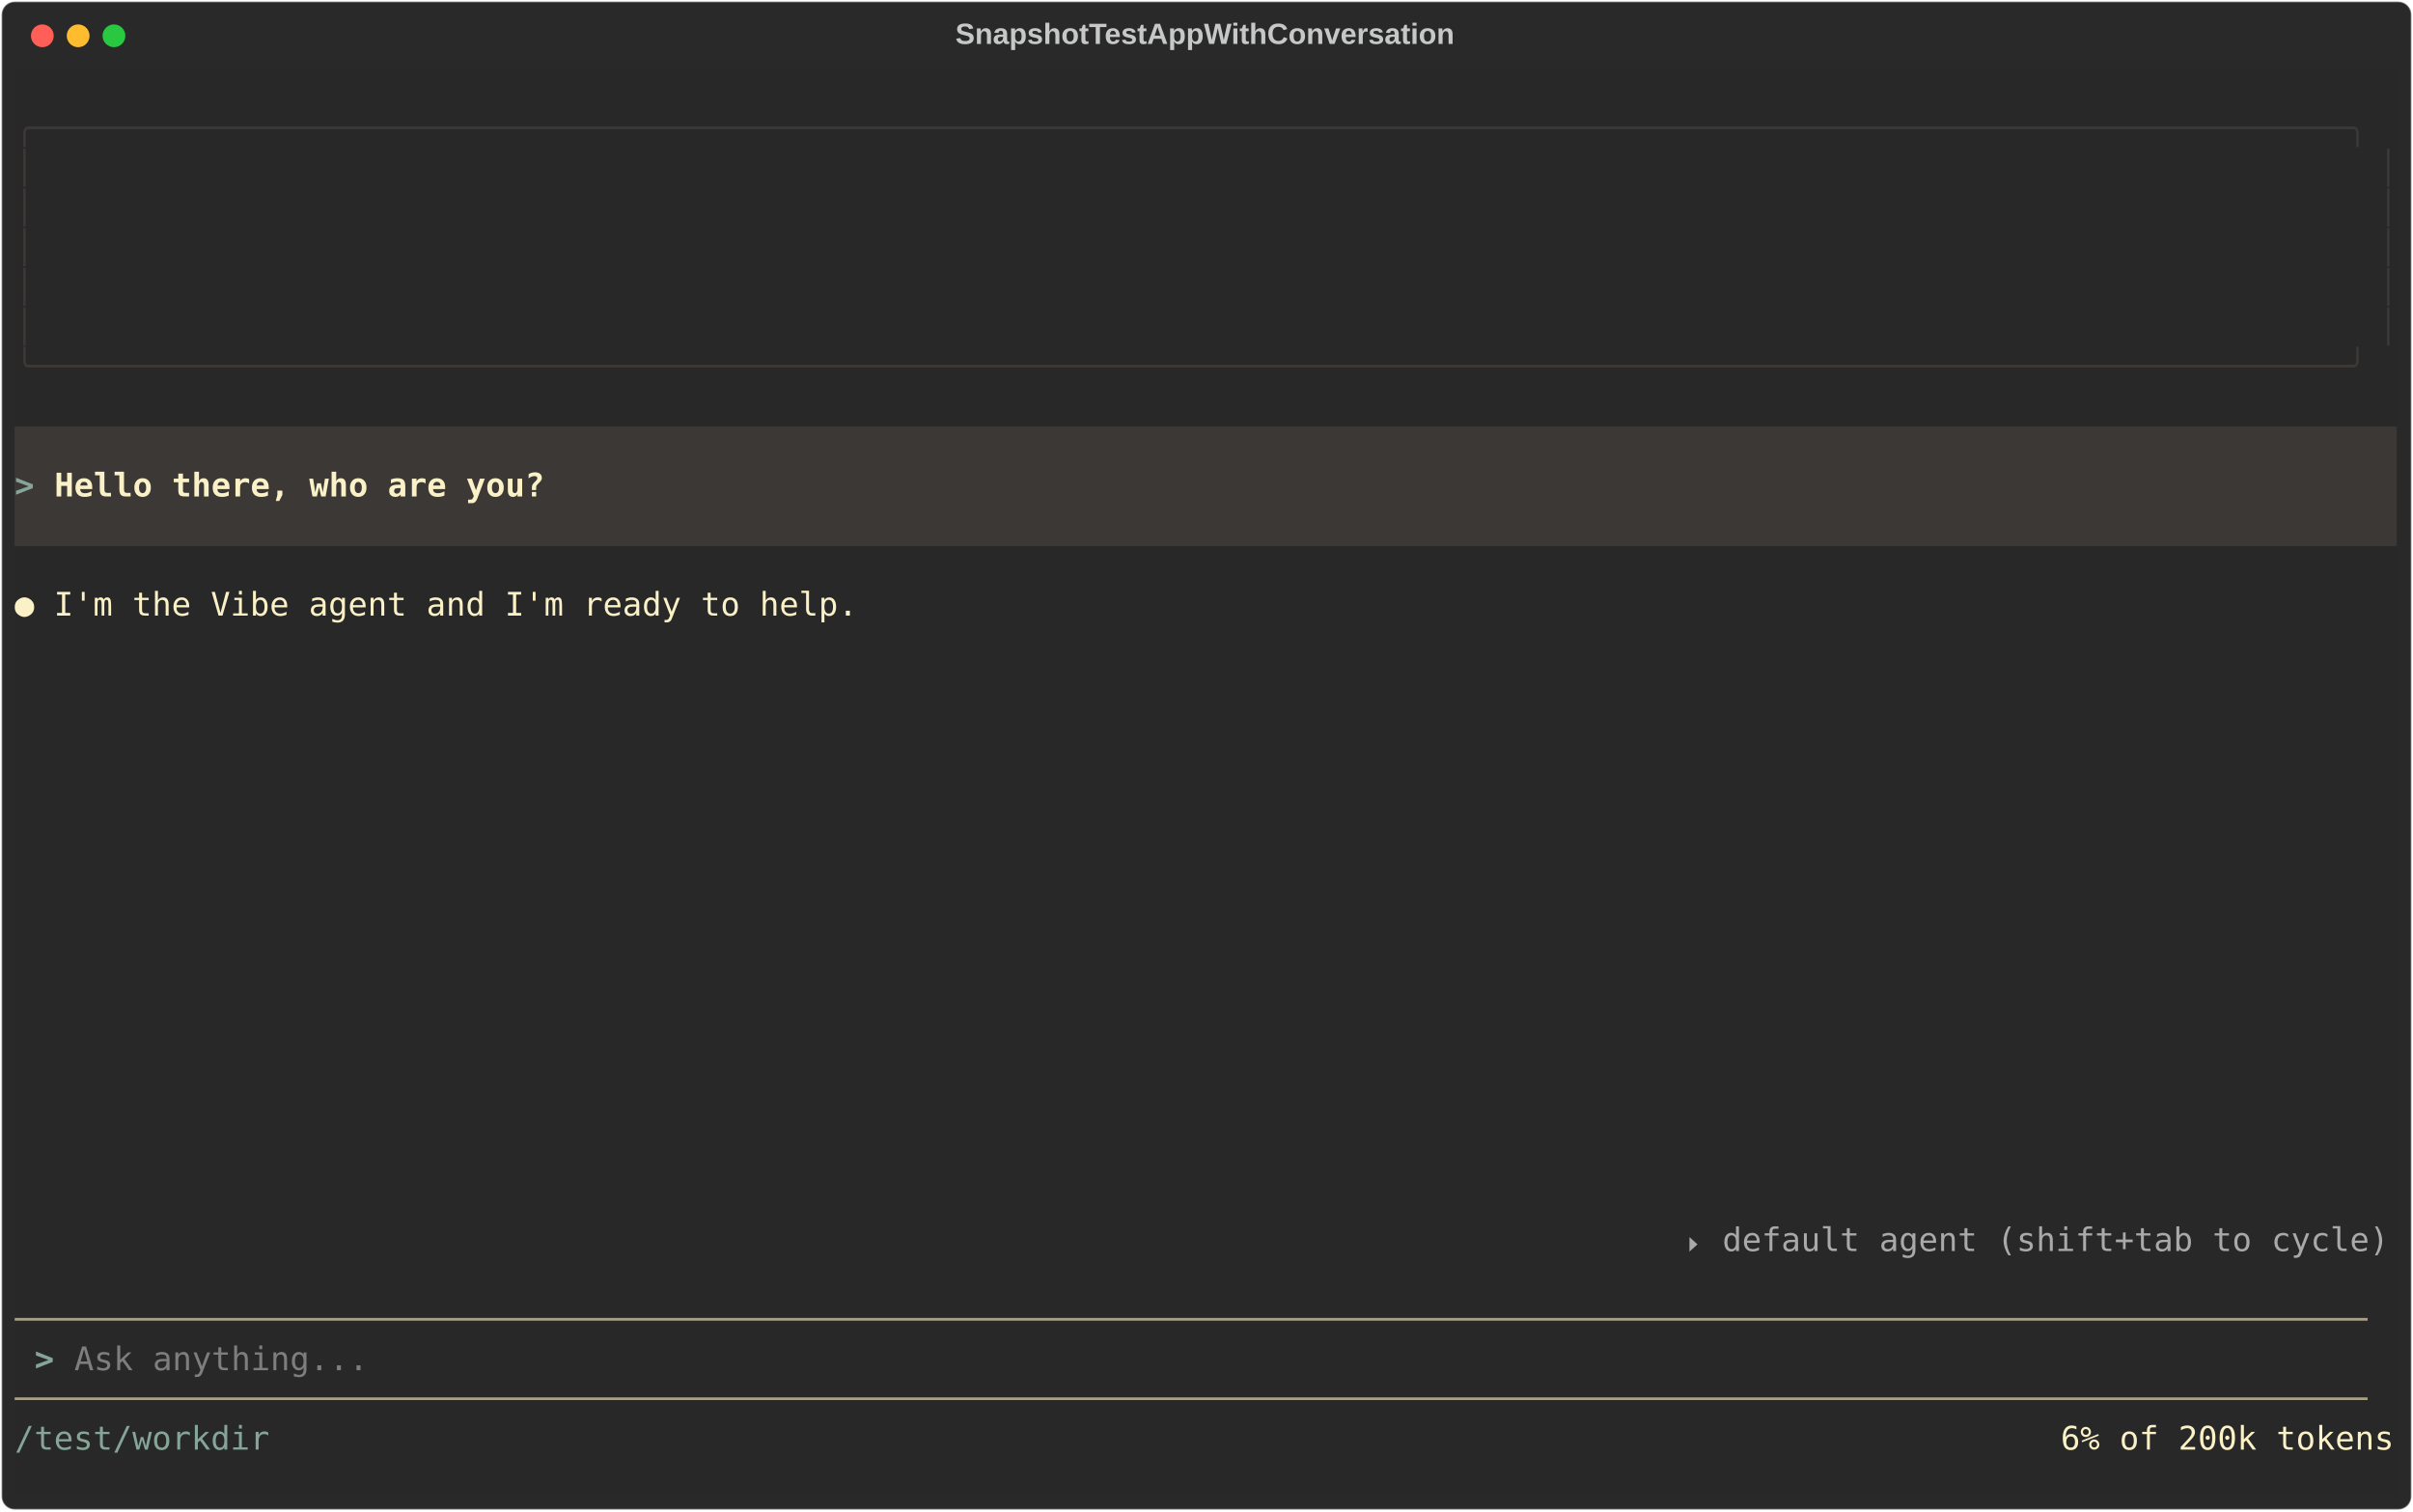
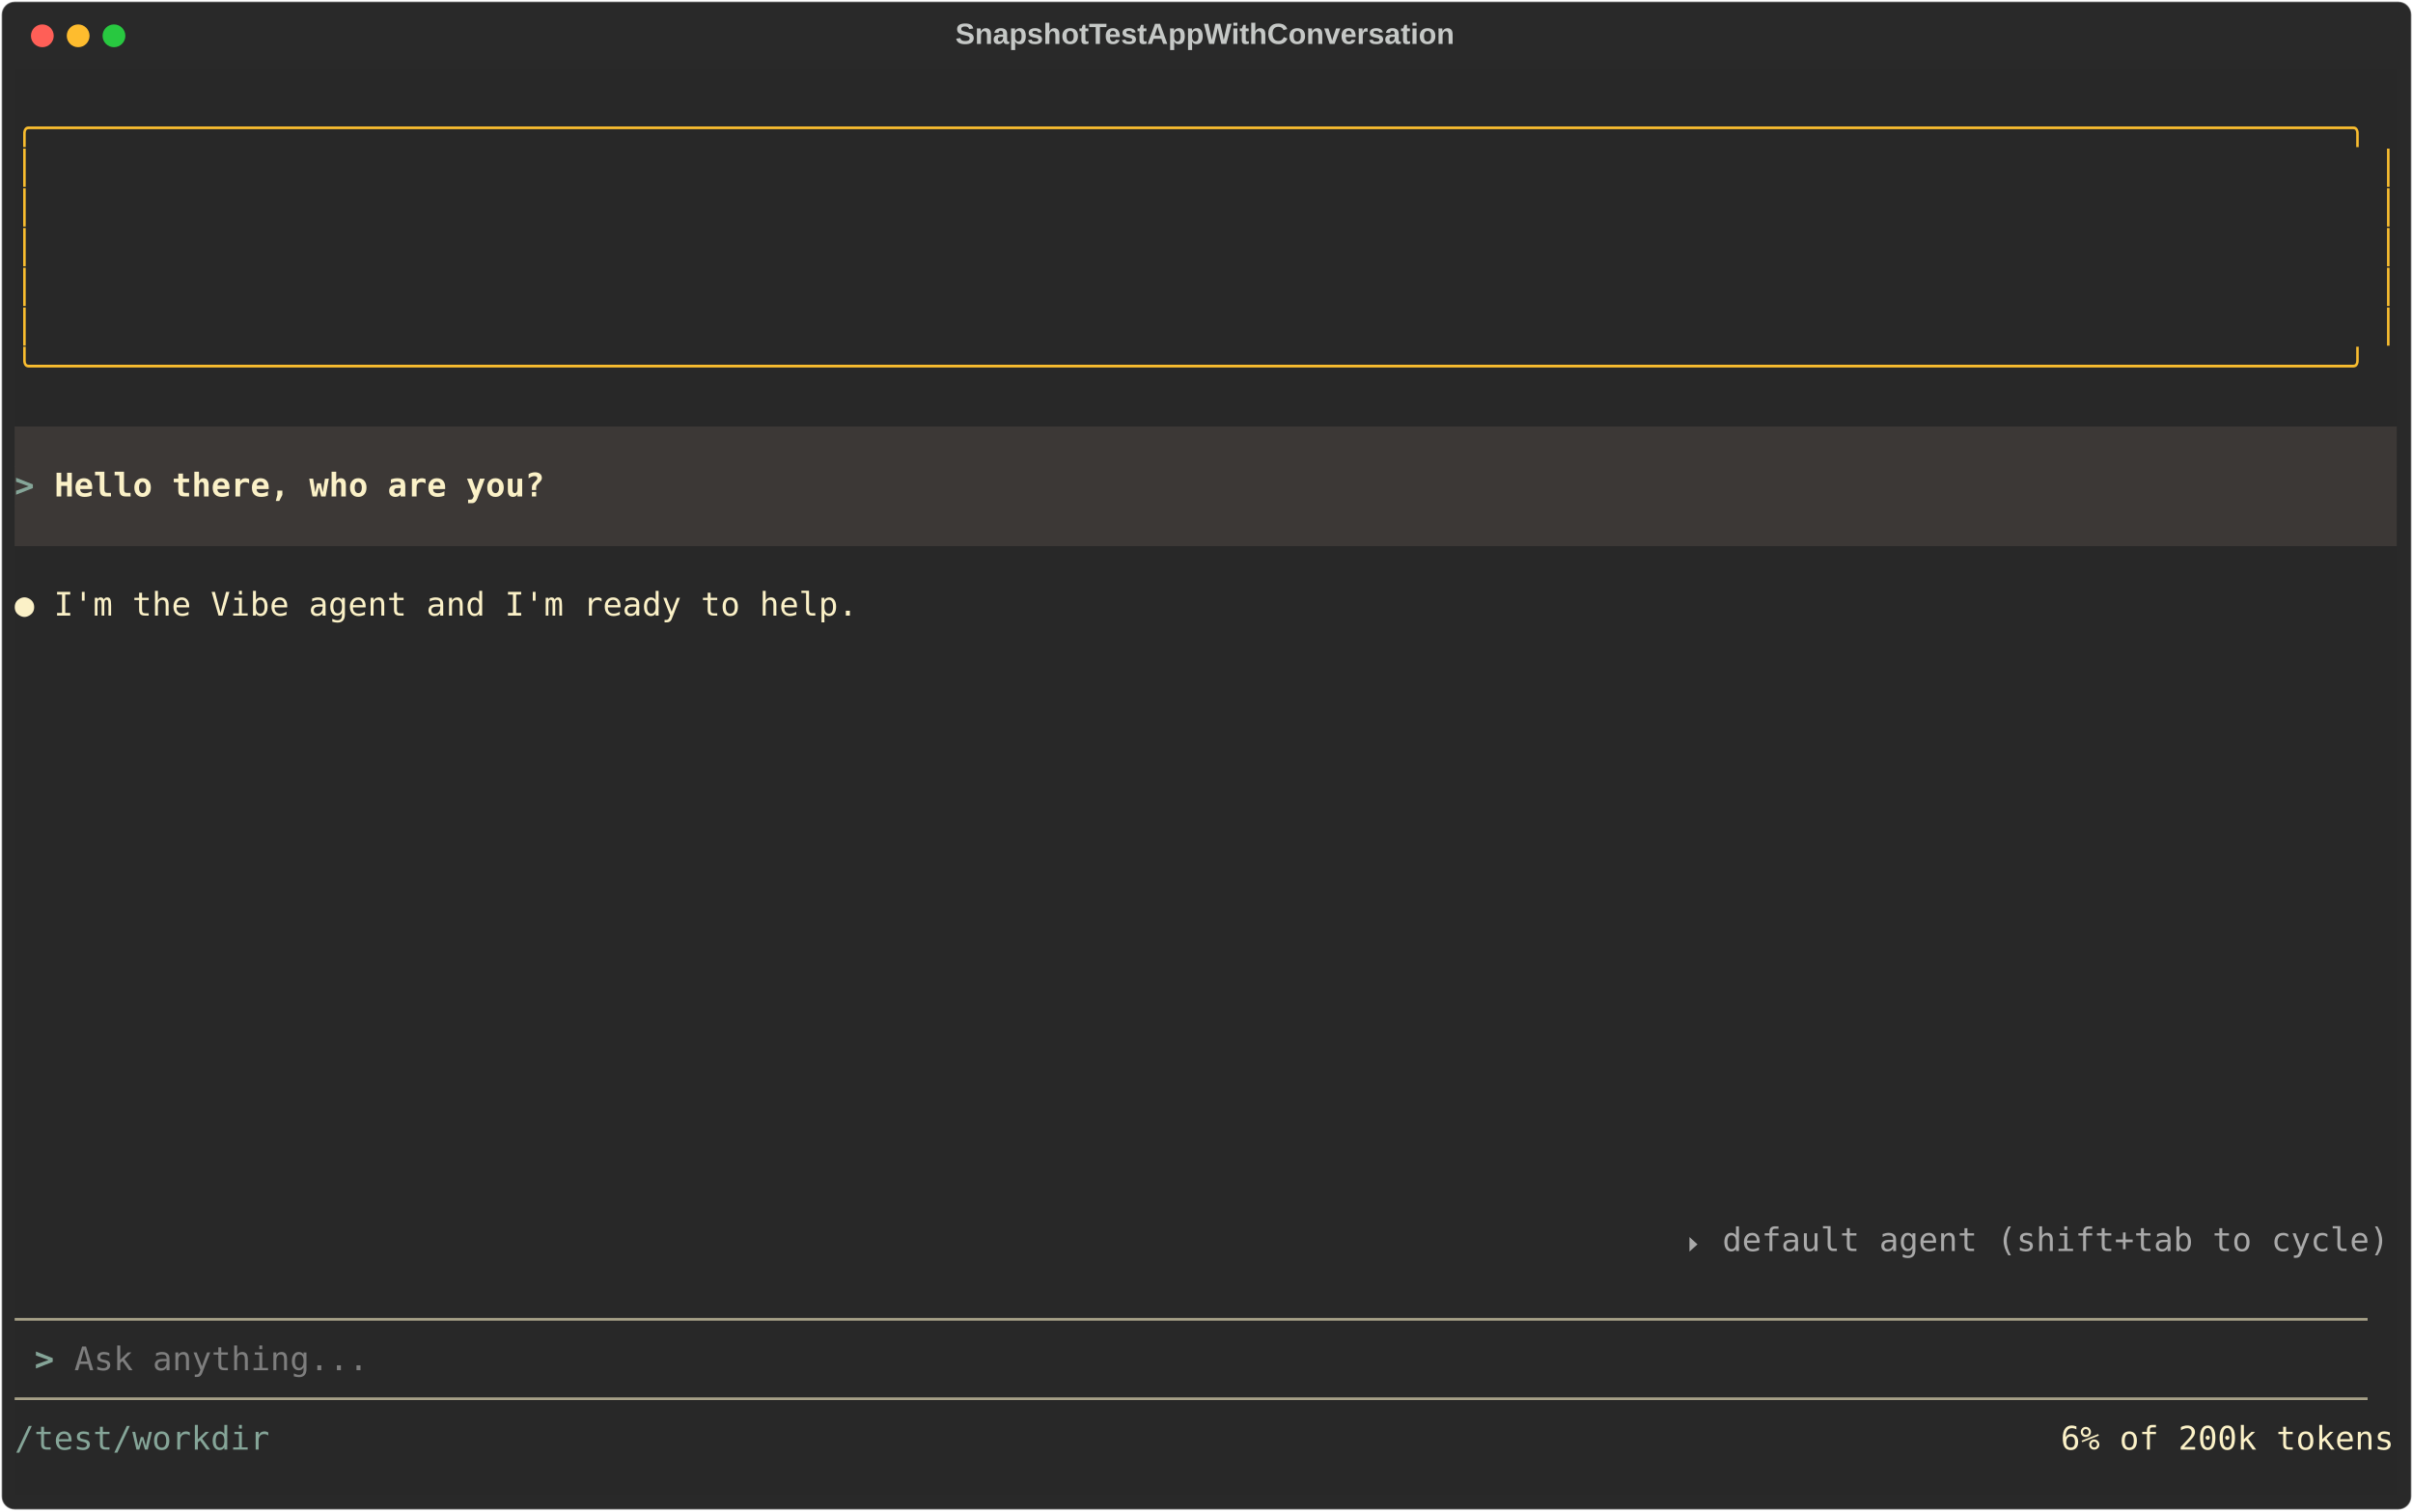
<svg xmlns="http://www.w3.org/2000/svg" class="rich-terminal" viewBox="0 0 1482 928.4">
  <style>

    @font-face {
        font-family: "Fira Code";
        src: local("FiraCode-Regular"),
                url("https://cdnjs.cloudflare.com/ajax/libs/firacode/6.2.0/woff2/FiraCode-Regular.woff2") format("woff2"),
                url("https://cdnjs.cloudflare.com/ajax/libs/firacode/6.2.0/woff/FiraCode-Regular.woff") format("woff");
        font-style: normal;
        font-weight: 400;
    }
    @font-face {
        font-family: "Fira Code";
        src: local("FiraCode-Bold"),
                url("https://cdnjs.cloudflare.com/ajax/libs/firacode/6.2.0/woff2/FiraCode-Bold.woff2") format("woff2"),
                url("https://cdnjs.cloudflare.com/ajax/libs/firacode/6.2.0/woff/FiraCode-Bold.woff") format("woff");
        font-style: bold;
        font-weight: 700;
    }

    .terminal-matrix {
        font-family: Fira Code, monospace;
        font-size: 20px;
        line-height: 24.4px;
        font-variant-east-asian: full-width;
    }

    .terminal-title {
        font-size: 18px;
        font-weight: bold;
        font-family: arial;
    }

    .terminal-r1 { fill: #c5c8c6 }
- .terminal-r2 { fill: #3c3836 }
+ .terminal-r2 { fill: #f9bd2f }
.terminal-r3 { fill: #fbf1c7 }
.terminal-r4 { fill: #85a598;font-weight: bold }
.terminal-r5 { fill: #fbf1c7;font-weight: bold }
.terminal-r6 { fill: #a9a9a9 }
.terminal-r7 { fill: #a6a087 }
.terminal-r8 { fill: #7e7e7e }
.terminal-r9 { fill: #85a598 }
    </style>
  <defs>
    <clipPath id="terminal-clip-terminal">
      <rect x="0" y="0" width="1463.0" height="877.4" />
    </clipPath>
    <clipPath id="terminal-line-0">
      <rect x="0" y="1.5" width="1464" height="24.65" />
    </clipPath>
    <clipPath id="terminal-line-1">
      <rect x="0" y="25.9" width="1464" height="24.65" />
    </clipPath>
    <clipPath id="terminal-line-2">
      <rect x="0" y="50.3" width="1464" height="24.65" />
    </clipPath>
    <clipPath id="terminal-line-3">
      <rect x="0" y="74.7" width="1464" height="24.65" />
    </clipPath>
    <clipPath id="terminal-line-4">
      <rect x="0" y="99.1" width="1464" height="24.65" />
    </clipPath>
    <clipPath id="terminal-line-5">
      <rect x="0" y="123.5" width="1464" height="24.65" />
    </clipPath>
    <clipPath id="terminal-line-6">
      <rect x="0" y="147.9" width="1464" height="24.65" />
    </clipPath>
    <clipPath id="terminal-line-7">
      <rect x="0" y="172.3" width="1464" height="24.65" />
    </clipPath>
    <clipPath id="terminal-line-8">
      <rect x="0" y="196.7" width="1464" height="24.65" />
    </clipPath>
    <clipPath id="terminal-line-9">
      <rect x="0" y="221.1" width="1464" height="24.65" />
    </clipPath>
    <clipPath id="terminal-line-10">
      <rect x="0" y="245.5" width="1464" height="24.65" />
    </clipPath>
    <clipPath id="terminal-line-11">
      <rect x="0" y="269.9" width="1464" height="24.65" />
    </clipPath>
    <clipPath id="terminal-line-12">
      <rect x="0" y="294.3" width="1464" height="24.65" />
    </clipPath>
    <clipPath id="terminal-line-13">
      <rect x="0" y="318.7" width="1464" height="24.65" />
    </clipPath>
    <clipPath id="terminal-line-14">
      <rect x="0" y="343.1" width="1464" height="24.65" />
    </clipPath>
    <clipPath id="terminal-line-15">
      <rect x="0" y="367.5" width="1464" height="24.65" />
    </clipPath>
    <clipPath id="terminal-line-16">
      <rect x="0" y="391.9" width="1464" height="24.65" />
    </clipPath>
    <clipPath id="terminal-line-17">
      <rect x="0" y="416.3" width="1464" height="24.65" />
    </clipPath>
    <clipPath id="terminal-line-18">
      <rect x="0" y="440.7" width="1464" height="24.65" />
    </clipPath>
    <clipPath id="terminal-line-19">
      <rect x="0" y="465.1" width="1464" height="24.65" />
    </clipPath>
    <clipPath id="terminal-line-20">
      <rect x="0" y="489.5" width="1464" height="24.65" />
    </clipPath>
    <clipPath id="terminal-line-21">
      <rect x="0" y="513.9" width="1464" height="24.65" />
    </clipPath>
    <clipPath id="terminal-line-22">
      <rect x="0" y="538.3" width="1464" height="24.65" />
    </clipPath>
    <clipPath id="terminal-line-23">
      <rect x="0" y="562.7" width="1464" height="24.65" />
    </clipPath>
    <clipPath id="terminal-line-24">
      <rect x="0" y="587.1" width="1464" height="24.65" />
    </clipPath>
    <clipPath id="terminal-line-25">
      <rect x="0" y="611.5" width="1464" height="24.65" />
    </clipPath>
    <clipPath id="terminal-line-26">
      <rect x="0" y="635.9" width="1464" height="24.65" />
    </clipPath>
    <clipPath id="terminal-line-27">
      <rect x="0" y="660.3" width="1464" height="24.65" />
    </clipPath>
    <clipPath id="terminal-line-28">
      <rect x="0" y="684.7" width="1464" height="24.65" />
    </clipPath>
    <clipPath id="terminal-line-29">
      <rect x="0" y="709.1" width="1464" height="24.65" />
    </clipPath>
    <clipPath id="terminal-line-30">
      <rect x="0" y="733.5" width="1464" height="24.65" />
    </clipPath>
    <clipPath id="terminal-line-31">
      <rect x="0" y="757.9" width="1464" height="24.65" />
    </clipPath>
    <clipPath id="terminal-line-32">
      <rect x="0" y="782.3" width="1464" height="24.65" />
    </clipPath>
    <clipPath id="terminal-line-33">
      <rect x="0" y="806.7" width="1464" height="24.65" />
    </clipPath>
    <clipPath id="terminal-line-34">
      <rect x="0" y="831.1" width="1464" height="24.65" />
    </clipPath>
  </defs>
  <rect fill="#292929" stroke="rgba(255,255,255,0.35)" stroke-width="1" x="1" y="1" width="1480" height="926.4" rx="8" />
  <text class="terminal-title" fill="#c5c8c6" text-anchor="middle" x="740" y="27">SnapshotTestAppWithConversation</text>
  <g transform="translate(26,22)">
    <circle cx="0" cy="0" r="7" fill="#ff5f57" />
    <circle cx="22" cy="0" r="7" fill="#febc2e" />
    <circle cx="44" cy="0" r="7" fill="#28c840" />
  </g>
  <g transform="translate(9, 41)" clip-path="url(#terminal-clip-terminal)">
    <rect fill="#282828" x="0" y="1.5" width="1464" height="24.65" shape-rendering="crispEdges" />
    <rect fill="#282828" x="0" y="25.9" width="1464" height="24.65" shape-rendering="crispEdges" />
    <rect fill="#282828" x="0" y="50.3" width="12.2" height="24.65" shape-rendering="crispEdges" />
    <rect fill="#282828" x="12.2" y="50.3" width="1439.6" height="24.65" shape-rendering="crispEdges" />
    <rect fill="#282828" x="1451.8" y="50.3" width="12.2" height="24.65" shape-rendering="crispEdges" />
    <rect fill="#282828" x="0" y="74.7" width="12.2" height="24.65" shape-rendering="crispEdges" />
    <rect fill="#282828" x="12.2" y="74.7" width="1439.6" height="24.65" shape-rendering="crispEdges" />
    <rect fill="#282828" x="1451.8" y="74.7" width="12.2" height="24.65" shape-rendering="crispEdges" />
    <rect fill="#282828" x="0" y="99.1" width="12.2" height="24.65" shape-rendering="crispEdges" />
    <rect fill="#282828" x="12.2" y="99.1" width="707.6" height="24.65" shape-rendering="crispEdges" />
    <rect fill="#282828" x="719.8" y="99.1" width="12.2" height="24.65" shape-rendering="crispEdges" />
    <rect fill="#282828" x="732" y="99.1" width="719.8" height="24.65" shape-rendering="crispEdges" />
    <rect fill="#282828" x="1451.8" y="99.1" width="12.2" height="24.65" shape-rendering="crispEdges" />
    <rect fill="#282828" x="0" y="123.5" width="12.2" height="24.65" shape-rendering="crispEdges" />
    <rect fill="#282828" x="12.2" y="123.5" width="1439.6" height="24.65" shape-rendering="crispEdges" />
    <rect fill="#282828" x="1451.8" y="123.5" width="12.2" height="24.65" shape-rendering="crispEdges" />
    <rect fill="#282828" x="0" y="147.9" width="12.2" height="24.65" shape-rendering="crispEdges" />
    <rect fill="#282828" x="12.2" y="147.9" width="1439.6" height="24.65" shape-rendering="crispEdges" />
    <rect fill="#282828" x="1451.8" y="147.9" width="12.2" height="24.65" shape-rendering="crispEdges" />
    <rect fill="#282828" x="0" y="172.3" width="1464" height="24.65" shape-rendering="crispEdges" />
    <rect fill="#282828" x="0" y="196.7" width="1464" height="24.65" shape-rendering="crispEdges" />
    <rect fill="#3c3836" x="0" y="221.1" width="1464" height="24.65" shape-rendering="crispEdges" />
    <rect fill="#3c3836" x="0" y="245.5" width="24.4" height="24.65" shape-rendering="crispEdges" />
    <rect fill="#3c3836" x="24.4" y="245.5" width="305" height="24.65" shape-rendering="crispEdges" />
    <rect fill="#3c3836" x="329.4" y="245.5" width="1134.6" height="24.65" shape-rendering="crispEdges" />
    <rect fill="#3c3836" x="0" y="269.9" width="1464" height="24.65" shape-rendering="crispEdges" />
    <rect fill="#282828" x="0" y="294.3" width="1464" height="24.65" shape-rendering="crispEdges" />
    <rect fill="#282828" x="0" y="318.7" width="524.6" height="24.65" shape-rendering="crispEdges" />
    <rect fill="#282828" x="524.6" y="318.7" width="939.4" height="24.65" shape-rendering="crispEdges" />
    <rect fill="#282828" x="0" y="343.1" width="1464" height="24.65" shape-rendering="crispEdges" />
    <rect fill="#282828" x="0" y="367.5" width="1464" height="24.65" shape-rendering="crispEdges" />
    <rect fill="#282828" x="0" y="391.9" width="1464" height="24.65" shape-rendering="crispEdges" />
    <rect fill="#282828" x="0" y="416.3" width="1464" height="24.65" shape-rendering="crispEdges" />
    <rect fill="#282828" x="0" y="440.7" width="1464" height="24.65" shape-rendering="crispEdges" />
    <rect fill="#282828" x="0" y="465.1" width="1464" height="24.65" shape-rendering="crispEdges" />
    <rect fill="#282828" x="0" y="489.5" width="1464" height="24.65" shape-rendering="crispEdges" />
    <rect fill="#282828" x="0" y="513.9" width="1464" height="24.65" shape-rendering="crispEdges" />
    <rect fill="#282828" x="0" y="538.3" width="1464" height="24.65" shape-rendering="crispEdges" />
    <rect fill="#282828" x="0" y="562.7" width="1464" height="24.65" shape-rendering="crispEdges" />
    <rect fill="#282828" x="0" y="587.1" width="1464" height="24.65" shape-rendering="crispEdges" />
    <rect fill="#282828" x="0" y="611.5" width="1464" height="24.65" shape-rendering="crispEdges" />
    <rect fill="#282828" x="0" y="635.9" width="1464" height="24.65" shape-rendering="crispEdges" />
    <rect fill="#282828" x="0" y="660.3" width="1464" height="24.65" shape-rendering="crispEdges" />
    <rect fill="#282828" x="0" y="684.7" width="1464" height="24.65" shape-rendering="crispEdges" />
    <rect fill="#282828" x="0" y="709.1" width="0" height="24.65" shape-rendering="crispEdges" />
    <rect fill="#282828" x="0" y="709.1" width="1024.8" height="24.65" shape-rendering="crispEdges" />
    <rect fill="#282828" x="1024.8" y="709.1" width="439.2" height="24.65" shape-rendering="crispEdges" />
    <rect fill="#282828" x="0" y="733.5" width="0" height="24.65" shape-rendering="crispEdges" />
    <rect fill="#282828" x="0" y="733.5" width="1464" height="24.65" shape-rendering="crispEdges" />
    <rect fill="#282828" x="0" y="757.9" width="1464" height="24.65" shape-rendering="crispEdges" />
    <rect fill="#282828" x="0" y="782.3" width="12.2" height="24.65" shape-rendering="crispEdges" />
    <rect fill="#282828" x="12.2" y="782.3" width="12.2" height="24.65" shape-rendering="crispEdges" />
    <rect fill="#282828" x="24.4" y="782.3" width="12.2" height="24.65" shape-rendering="crispEdges" />
    <rect fill="#282828" x="36.6" y="782.3" width="183" height="24.65" shape-rendering="crispEdges" />
    <rect fill="#282828" x="219.6" y="782.3" width="1244.4" height="24.65" shape-rendering="crispEdges" />
    <rect fill="#282828" x="0" y="806.7" width="1464" height="24.65" shape-rendering="crispEdges" />
    <rect fill="#282828" x="0" y="831.1" width="158.6" height="24.65" shape-rendering="crispEdges" />
    <rect fill="#282828" x="158.6" y="831.1" width="0" height="24.65" shape-rendering="crispEdges" />
    <rect fill="#282828" x="158.6" y="831.1" width="1098" height="24.65" shape-rendering="crispEdges" />
    <rect fill="#282828" x="1256.6" y="831.1" width="207.4" height="24.65" shape-rendering="crispEdges" />
    <rect fill="#282828" x="0" y="855.5" width="1464" height="24.65" shape-rendering="crispEdges" />
    <g class="terminal-matrix">
      <text class="terminal-r1" x="1464" y="20" textLength="12.2" clip-path="url(#terminal-line-0)">
</text>
      <text class="terminal-r2" x="0" y="44.4" textLength="1464" clip-path="url(#terminal-line-1)">╭──────────────────────────────────────────────────────────────────────────────────────────────────────────────────────╮</text>
      <text class="terminal-r1" x="1464" y="44.4" textLength="12.2" clip-path="url(#terminal-line-1)">
</text>
      <text class="terminal-r2" x="0" y="68.8" textLength="12.2" clip-path="url(#terminal-line-2)">│</text>
      <text class="terminal-r2" x="1451.8" y="68.8" textLength="12.2" clip-path="url(#terminal-line-2)">│</text>
      <text class="terminal-r1" x="1464" y="68.8" textLength="12.2" clip-path="url(#terminal-line-2)">
</text>
      <text class="terminal-r2" x="0" y="93.2" textLength="12.2" clip-path="url(#terminal-line-3)">│</text>
      <text class="terminal-r2" x="1451.8" y="93.2" textLength="12.2" clip-path="url(#terminal-line-3)">│</text>
      <text class="terminal-r1" x="1464" y="93.2" textLength="12.2" clip-path="url(#terminal-line-3)">
</text>
      <text class="terminal-r2" x="0" y="117.6" textLength="12.2" clip-path="url(#terminal-line-4)">│</text>
      <text class="terminal-r2" x="1451.8" y="117.6" textLength="12.2" clip-path="url(#terminal-line-4)">│</text>
      <text class="terminal-r1" x="1464" y="117.6" textLength="12.2" clip-path="url(#terminal-line-4)">
</text>
      <text class="terminal-r2" x="0" y="142" textLength="12.2" clip-path="url(#terminal-line-5)">│</text>
      <text class="terminal-r2" x="1451.8" y="142" textLength="12.2" clip-path="url(#terminal-line-5)">│</text>
      <text class="terminal-r1" x="1464" y="142" textLength="12.2" clip-path="url(#terminal-line-5)">
</text>
      <text class="terminal-r2" x="0" y="166.4" textLength="12.2" clip-path="url(#terminal-line-6)">│</text>
      <text class="terminal-r2" x="1451.8" y="166.4" textLength="12.2" clip-path="url(#terminal-line-6)">│</text>
      <text class="terminal-r1" x="1464" y="166.4" textLength="12.2" clip-path="url(#terminal-line-6)">
</text>
      <text class="terminal-r2" x="0" y="190.8" textLength="1464" clip-path="url(#terminal-line-7)">╰──────────────────────────────────────────────────────────────────────────────────────────────────────────────────────╯</text>
      <text class="terminal-r1" x="1464" y="190.8" textLength="12.2" clip-path="url(#terminal-line-7)">
</text>
      <text class="terminal-r1" x="1464" y="215.2" textLength="12.2" clip-path="url(#terminal-line-8)">
</text>
      <text class="terminal-r1" x="1464" y="239.6" textLength="12.2" clip-path="url(#terminal-line-9)">
</text>
      <text class="terminal-r4" x="0" y="264" textLength="24.4" clip-path="url(#terminal-line-10)">&gt; </text>
      <text class="terminal-r5" x="24.4" y="264" textLength="305" clip-path="url(#terminal-line-10)">Hello there, who are you?</text>
      <text class="terminal-r1" x="1464" y="264" textLength="12.2" clip-path="url(#terminal-line-10)">
</text>
      <text class="terminal-r1" x="1464" y="288.4" textLength="12.2" clip-path="url(#terminal-line-11)">
</text>
      <text class="terminal-r1" x="1464" y="312.8" textLength="12.2" clip-path="url(#terminal-line-12)">
</text>
      <text class="terminal-r3" x="0" y="337.2" textLength="524.6" clip-path="url(#terminal-line-13)">● I'm the Vibe agent and I'm ready to help.</text>
      <text class="terminal-r1" x="1464" y="337.2" textLength="12.2" clip-path="url(#terminal-line-13)">
</text>
      <text class="terminal-r1" x="1464" y="361.6" textLength="12.2" clip-path="url(#terminal-line-14)">
</text>
      <text class="terminal-r1" x="1464" y="386" textLength="12.2" clip-path="url(#terminal-line-15)">
</text>
      <text class="terminal-r1" x="1464" y="410.4" textLength="12.2" clip-path="url(#terminal-line-16)">
</text>
      <text class="terminal-r1" x="1464" y="434.8" textLength="12.2" clip-path="url(#terminal-line-17)">
</text>
      <text class="terminal-r1" x="1464" y="459.2" textLength="12.2" clip-path="url(#terminal-line-18)">
</text>
      <text class="terminal-r1" x="1464" y="483.6" textLength="12.2" clip-path="url(#terminal-line-19)">
</text>
      <text class="terminal-r1" x="1464" y="508" textLength="12.2" clip-path="url(#terminal-line-20)">
</text>
      <text class="terminal-r1" x="1464" y="532.4" textLength="12.2" clip-path="url(#terminal-line-21)">
</text>
      <text class="terminal-r1" x="1464" y="556.8" textLength="12.2" clip-path="url(#terminal-line-22)">
</text>
      <text class="terminal-r1" x="1464" y="581.2" textLength="12.2" clip-path="url(#terminal-line-23)">
</text>
      <text class="terminal-r1" x="1464" y="605.6" textLength="12.2" clip-path="url(#terminal-line-24)">
</text>
      <text class="terminal-r1" x="1464" y="630" textLength="12.2" clip-path="url(#terminal-line-25)">
</text>
      <text class="terminal-r1" x="1464" y="654.4" textLength="12.2" clip-path="url(#terminal-line-26)">
</text>
      <text class="terminal-r1" x="1464" y="678.8" textLength="12.2" clip-path="url(#terminal-line-27)">
</text>
      <text class="terminal-r1" x="1464" y="703.2" textLength="12.2" clip-path="url(#terminal-line-28)">
</text>
      <text class="terminal-r6" x="1024.8" y="727.6" textLength="439.2" clip-path="url(#terminal-line-29)">⏵ default agent (shift+tab to cycle)</text>
      <text class="terminal-r1" x="1464" y="727.6" textLength="12.2" clip-path="url(#terminal-line-29)">
</text>
      <text class="terminal-r1" x="1464" y="752" textLength="12.2" clip-path="url(#terminal-line-30)">
</text>
      <text class="terminal-r7" x="0" y="776.4" textLength="1464" clip-path="url(#terminal-line-31)">────────────────────────────────────────────────────────────────────────────────────────────────────────────────────────</text>
      <text class="terminal-r1" x="1464" y="776.4" textLength="12.2" clip-path="url(#terminal-line-31)">
</text>
      <text class="terminal-r4" x="12.2" y="800.8" textLength="12.2" clip-path="url(#terminal-line-32)">&gt;</text>
      <text class="terminal-r8" x="36.6" y="800.8" textLength="183" clip-path="url(#terminal-line-32)">Ask anything...</text>
      <text class="terminal-r1" x="1464" y="800.8" textLength="12.2" clip-path="url(#terminal-line-32)">
</text>
      <text class="terminal-r7" x="0" y="825.2" textLength="1464" clip-path="url(#terminal-line-33)">────────────────────────────────────────────────────────────────────────────────────────────────────────────────────────</text>
      <text class="terminal-r1" x="1464" y="825.2" textLength="12.2" clip-path="url(#terminal-line-33)">
</text>
      <text class="terminal-r9" x="0" y="849.6" textLength="158.6" clip-path="url(#terminal-line-34)">/test/workdir</text>
      <text class="terminal-r3" x="1256.6" y="849.6" textLength="207.4" clip-path="url(#terminal-line-34)">6% of 200k tokens</text>
      <text class="terminal-r1" x="1464" y="849.6" textLength="12.2" clip-path="url(#terminal-line-34)">
</text>
    </g>
  </g>
</svg>
